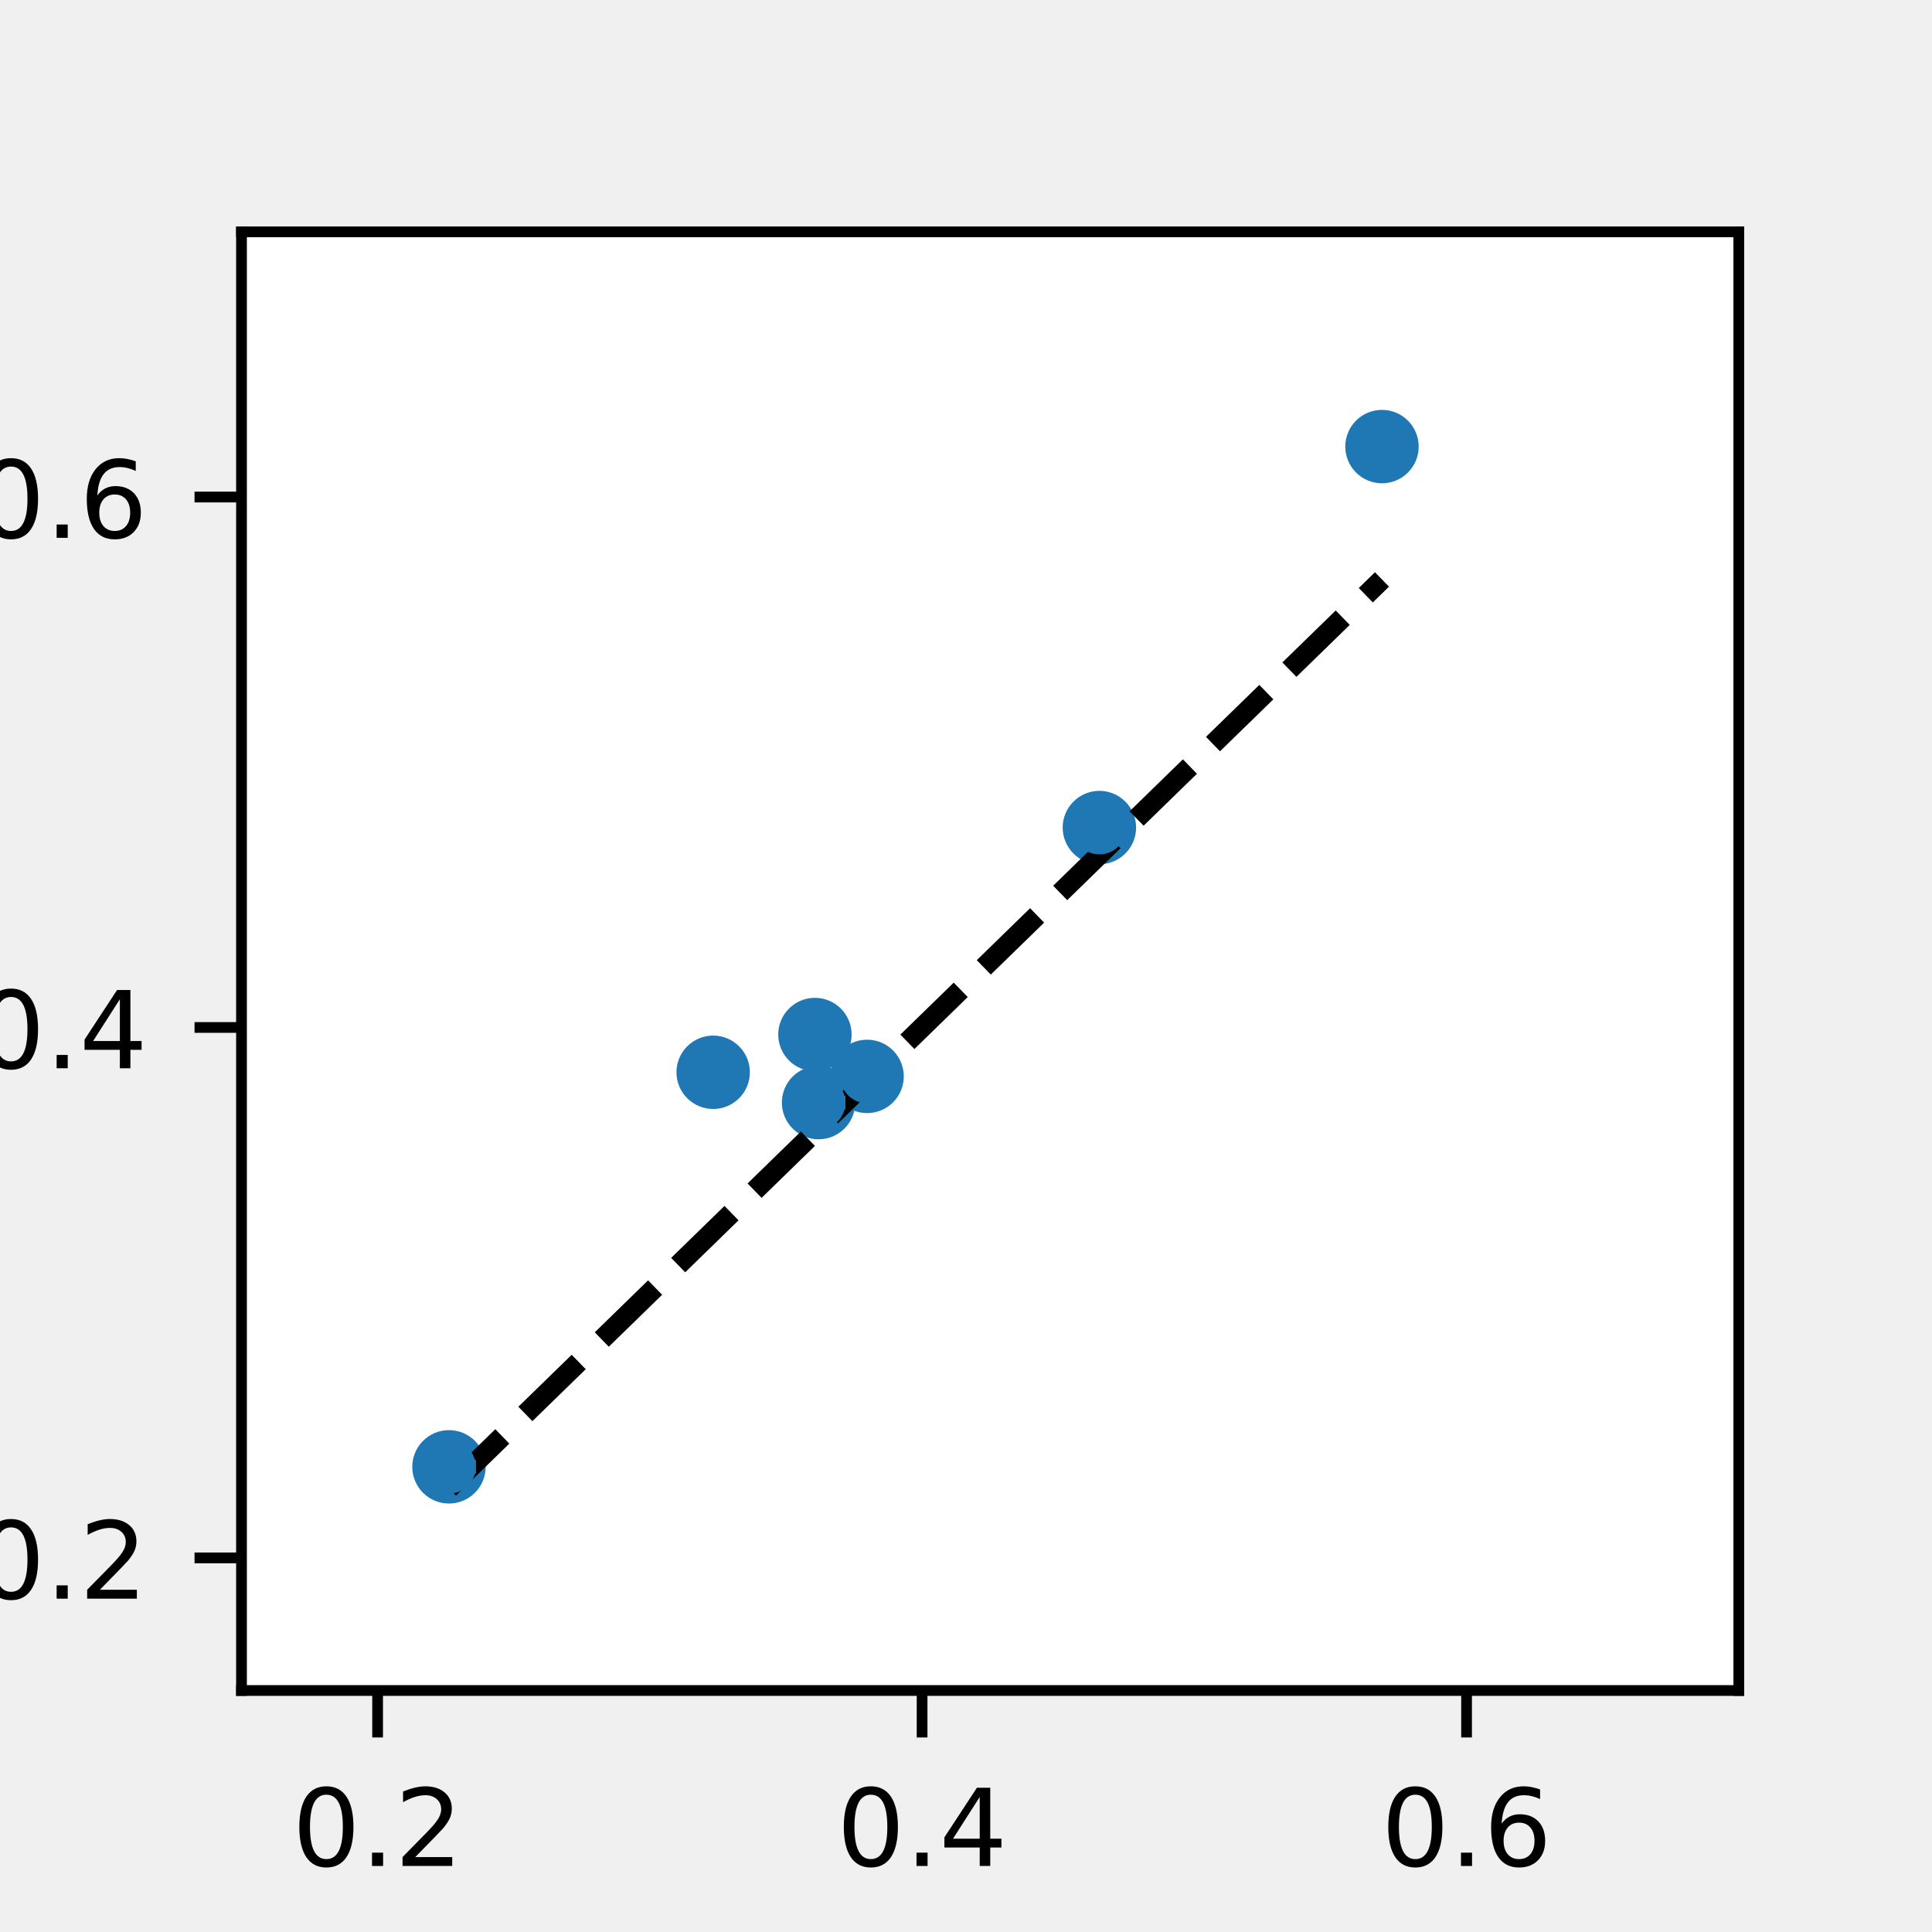
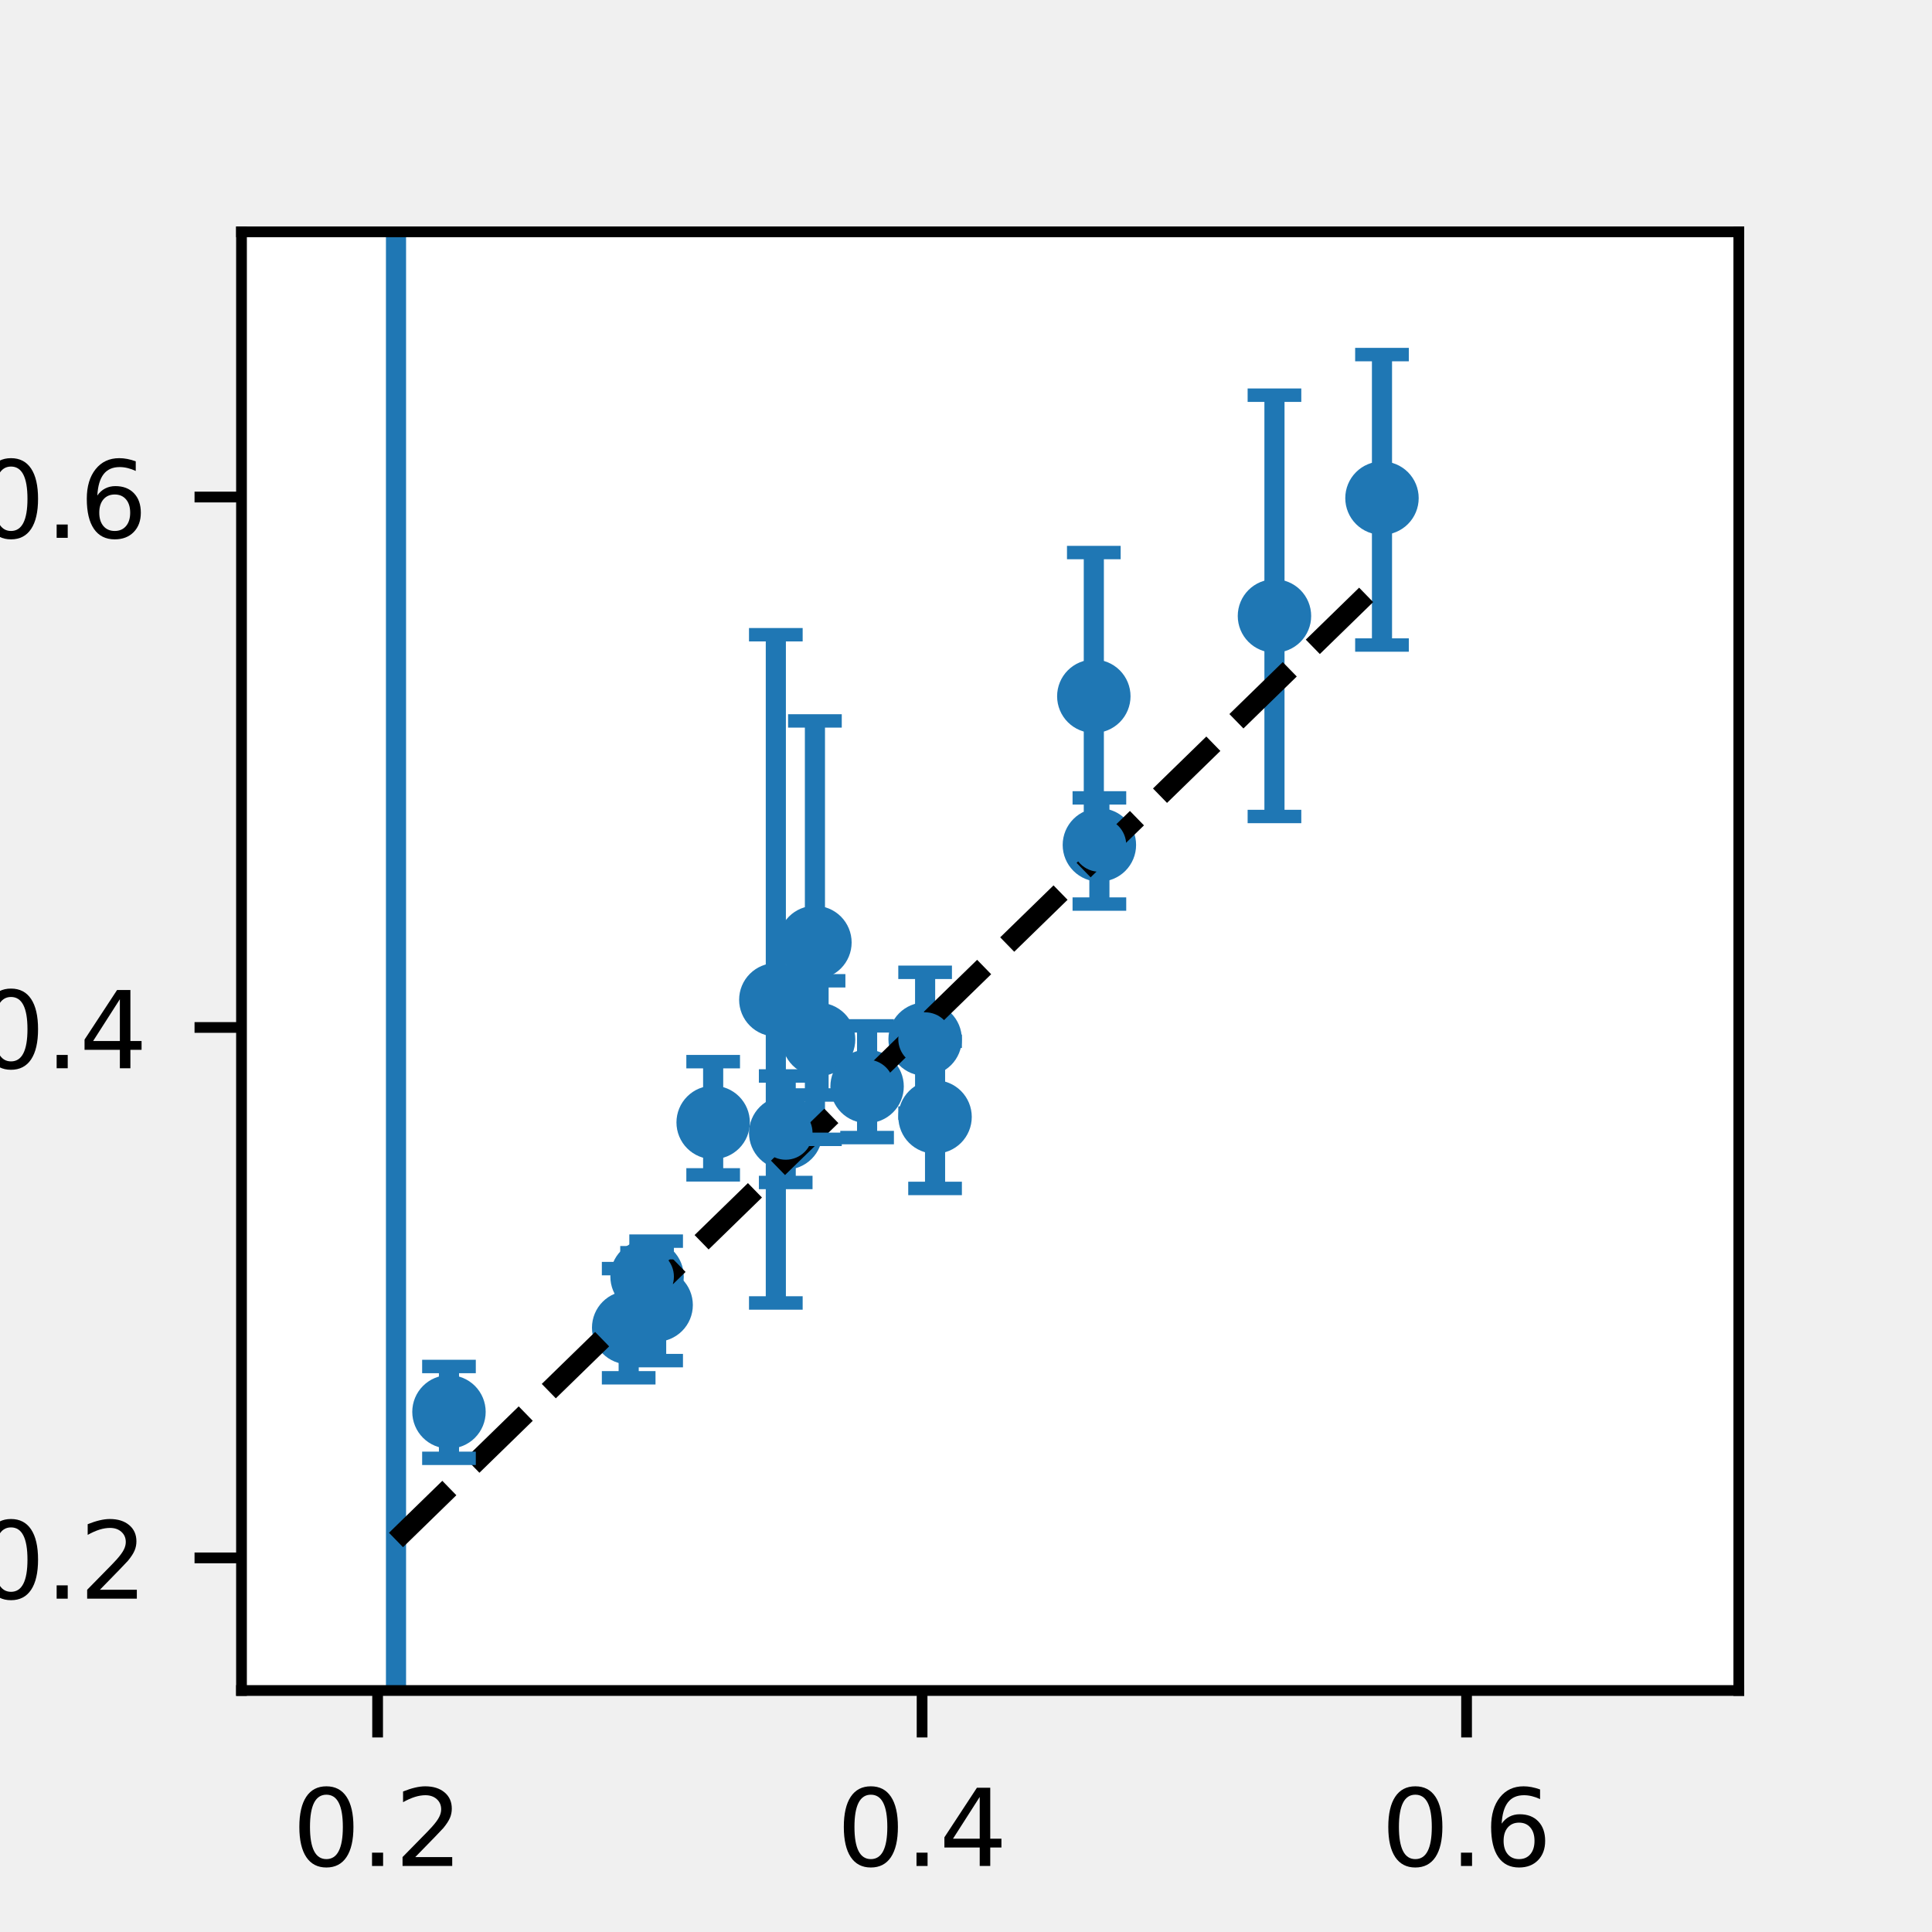
<svg xmlns="http://www.w3.org/2000/svg" xmlns:xlink="http://www.w3.org/1999/xlink" height="144pt" version="1.1" viewBox="0 0 144 144" width="144pt">
  <defs>
    <style type="text/css">*{stroke-linecap:butt;stroke-linejoin:round;}</style>
  </defs>
  <g id="figure_1">
    <g id="patch_1">
      <path d="M 0 144  L 144 144  L 144 0  L 0 0  z " style="fill:none;" />
    </g>
    <g id="axes_1">
      <g id="patch_2">
        <path d="M 18 126  L 129.6 126  L 129.6 17.28  L 18 17.28  z " style="fill:#ffffff;" />
      </g>
      <g id="PathCollection_1">
        <defs>
-           <path d="M 0 2.236  C 0.593 2.236 1.162 2 1.581 1.581  C 2 1.162 2.236 0.593 2.236 0  C 2.236 -0.593 2 -1.162 1.581 -1.581  C 1.162 -2 0.593 -2.236 0 -2.236  C -0.593 -2.236 -1.162 -2 -1.581 -1.581  C -2 -1.162 -2.236 -0.593 -2.236 0  C -2.236 0.593 -2 1.162 -1.581 1.581  C -1.162 2 -0.593 2.236 0 2.236  z " id="m3cc930da9a" style="stroke:#1f77b4;" />
+           <path d="M 0 2.236  C 0.593 2.236 1.162 2 1.581 1.581  C 2 1.162 2.236 0.593 2.236 0  C 2.236 -0.593 2 -1.162 1.581 -1.581  C 1.162 -2 0.593 -2.236 0 -2.236  C -0.593 -2.236 -1.162 -2 -1.581 -1.581  C -2 -1.162 -2.236 -0.593 -2.236 0  C -2.236 0.593 -2 1.162 -1.581 1.581  C -1.162 2 -0.593 2.236 0 2.236  z " id="me55b3868bd" style="stroke:#1f77b4;" />
        </defs>
-         <g clip-path="url(#pa1920300c8)">
-           <use style="fill:#1f77b4;stroke:#1f77b4;" x="61.011" xlink:href="#m3cc930da9a" y="82.18" />
-           <use style="fill:#1f77b4;stroke:#1f77b4;" x="64.628" xlink:href="#m3cc930da9a" y="80.229" />
-           <use style="fill:#1f77b4;stroke:#1f77b4;" x="53.155" xlink:href="#m3cc930da9a" y="79.922" />
-           <use style="fill:#1f77b4;stroke:#1f77b4;" x="33.464" xlink:href="#m3cc930da9a" y="109.329" />
-           <use style="fill:#1f77b4;stroke:#1f77b4;" x="60.74" xlink:href="#m3cc930da9a" y="77.108" />
-           <use style="fill:#1f77b4;stroke:#1f77b4;" x="103.005" xlink:href="#m3cc930da9a" y="33.286" />
-           <use style="fill:#1f77b4;stroke:#1f77b4;" x="81.942" xlink:href="#m3cc930da9a" y="61.681" />
-           <use style="fill:#1f77b4;stroke:#1f77b4;" x="79.4" xlink:href="#m3cc930da9a" y="-1" />
+         <g clip-path="url(#pf1c32c39f8)">
+           <use style="fill:#1f77b4;stroke:#1f77b4;" x="61.011" xlink:href="#me55b3868bd" y="77.473" />
+           <use style="fill:#1f77b4;stroke:#1f77b4;" x="64.628" xlink:href="#me55b3868bd" y="80.976" />
+           <use style="fill:#1f77b4;stroke:#1f77b4;" x="53.155" xlink:href="#me55b3868bd" y="83.66" />
+           <use style="fill:#1f77b4;stroke:#1f77b4;" x="33.464" xlink:href="#me55b3868bd" y="105.232" />
+           <use style="fill:#1f77b4;stroke:#1f77b4;" x="60.74" xlink:href="#me55b3868bd" y="70.248" />
+           <use style="fill:#1f77b4;stroke:#1f77b4;" x="103.005" xlink:href="#me55b3868bd" y="37.127" />
+           <use style="fill:#1f77b4;stroke:#1f77b4;" x="81.942" xlink:href="#me55b3868bd" y="62.977" />
+           <use style="fill:#1f77b4;stroke:#1f77b4;" x="57.826" xlink:href="#me55b3868bd" y="74.517" />
+           <use style="fill:#1f77b4;stroke:#1f77b4;" x="48.229" xlink:href="#me55b3868bd" y="95.151" />
+           <use style="fill:#1f77b4;stroke:#1f77b4;" x="68.953" xlink:href="#me55b3868bd" y="77.451" />
+           <use style="fill:#1f77b4;stroke:#1f77b4;" x="94.991" xlink:href="#me55b3868bd" y="45.911" />
+           <use style="fill:#1f77b4;stroke:#1f77b4;" x="69.694" xlink:href="#me55b3868bd" y="83.249" />
+           <use style="fill:#1f77b4;stroke:#1f77b4;" x="58.562" xlink:href="#me55b3868bd" y="84.44" />
+           <use style="fill:#1f77b4;stroke:#1f77b4;" x="46.858" xlink:href="#me55b3868bd" y="98.957" />
+           <use style="fill:#1f77b4;stroke:#1f77b4;" x="48.905" xlink:href="#me55b3868bd" y="97.27" />
+           <use style="fill:#1f77b4;stroke:#1f77b4;" x="36.604" xlink:href="#me55b3868bd" y="-1" />
+           <use style="fill:#1f77b4;stroke:#1f77b4;" x="56.409" xlink:href="#me55b3868bd" y="-1" />
+           <use style="fill:#1f77b4;stroke:#1f77b4;" x="81.527" xlink:href="#me55b3868bd" y="51.895" />
        </g>
      </g>
      <g id="matplotlib.axis_1">
        <g id="xtick_1">
          <g id="line2d_1">
            <defs>
-               <path d="M 0 0  L 0 3.5  " id="m8551522b02" style="stroke:#000000;stroke-width:0.8;" />
-             </defs>
-             <g>
-               <use style="stroke:#000000;stroke-width:0.8;" x="28.145" xlink:href="#m8551522b02" y="126" />
+               <path d="M 0 0  L 0 3.5  " id="ma7c8058ef3" style="stroke:#000000;stroke-width:0.8;" />
+             </defs>
+             <g>
+               <use style="stroke:#000000;stroke-width:0.8;" x="28.145" xlink:href="#ma7c8058ef3" y="126" />
            </g>
          </g>
          <g id="text_1">
            <g transform="translate(21.78421 139.0788)scale(0.08 -0.08)">
              <defs>
                <path d="M 2034 4250  Q 1547 4250 1301 3770  Q 1056 3291 1056 2328  Q 1056 1369 1301 889  Q 1547 409 2034 409  Q 2525 409 2770 889  Q 3016 1369 3016 2328  Q 3016 3291 2770 3770  Q 2525 4250 2034 4250  z M 2034 4750  Q 2819 4750 3233 4129  Q 3647 3509 3647 2328  Q 3647 1150 3233 529  Q 2819 -91 2034 -91  Q 1250 -91 836 529  Q 422 1150 422 2328  Q 422 3509 836 4129  Q 1250 4750 2034 4750  z " id="DejaVuSans-30" transform="scale(0.015625)" />
                <path d="M 684 794  L 1344 794  L 1344 0  L 684 0  L 684 794  z " id="DejaVuSans-2e" transform="scale(0.015625)" />
                <path d="M 1228 531  L 3431 531  L 3431 0  L 469 0  L 469 531  Q 828 903 1448 1529  Q 2069 2156 2228 2338  Q 2531 2678 2651 2914  Q 2772 3150 2772 3378  Q 2772 3750 2511 3984  Q 2250 4219 1831 4219  Q 1534 4219 1204 4116  Q 875 4013 500 3803  L 500 4441  Q 881 4594 1212 4672  Q 1544 4750 1819 4750  Q 2544 4750 2975 4387  Q 3406 4025 3406 3419  Q 3406 3131 3298 2873  Q 3191 2616 2906 2266  Q 2828 2175 2409 1742  Q 1991 1309 1228 531  z " id="DejaVuSans-32" transform="scale(0.015625)" />
              </defs>
              <use xlink:href="#DejaVuSans-30" />
              <use x="63.623" xlink:href="#DejaVuSans-2e" />
              <use x="95.41" xlink:href="#DejaVuSans-32" />
            </g>
          </g>
        </g>
        <g id="xtick_2">
          <g id="line2d_2">
            <g>
-               <use style="stroke:#000000;stroke-width:0.8;" x="68.727" xlink:href="#m8551522b02" y="126" />
+               <use style="stroke:#000000;stroke-width:0.8;" x="68.727" xlink:href="#ma7c8058ef3" y="126" />
            </g>
          </g>
          <g id="text_2">
            <g transform="translate(62.36602 139.0788)scale(0.08 -0.08)">
              <defs>
                <path d="M 2419 4116  L 825 1625  L 2419 1625  L 2419 4116  z M 2253 4666  L 3047 4666  L 3047 1625  L 3713 1625  L 3713 1100  L 3047 1100  L 3047 0  L 2419 0  L 2419 1100  L 313 1100  L 313 1709  L 2253 4666  z " id="DejaVuSans-34" transform="scale(0.015625)" />
              </defs>
              <use xlink:href="#DejaVuSans-30" />
              <use x="63.623" xlink:href="#DejaVuSans-2e" />
              <use x="95.41" xlink:href="#DejaVuSans-34" />
            </g>
          </g>
        </g>
        <g id="xtick_3">
          <g id="line2d_3">
            <g>
-               <use style="stroke:#000000;stroke-width:0.8;" x="109.309" xlink:href="#m8551522b02" y="126" />
+               <use style="stroke:#000000;stroke-width:0.8;" x="109.309" xlink:href="#ma7c8058ef3" y="126" />
            </g>
          </g>
          <g id="text_3">
            <g transform="translate(102.9478 139.0788)scale(0.08 -0.08)">
              <defs>
                <path d="M 2113 2584  Q 1688 2584 1439 2293  Q 1191 2003 1191 1497  Q 1191 994 1439 701  Q 1688 409 2113 409  Q 2538 409 2786 701  Q 3034 994 3034 1497  Q 3034 2003 2786 2293  Q 2538 2584 2113 2584  z M 3366 4563  L 3366 3988  Q 3128 4100 2886 4159  Q 2644 4219 2406 4219  Q 1781 4219 1451 3797  Q 1122 3375 1075 2522  Q 1259 2794 1537 2939  Q 1816 3084 2150 3084  Q 2853 3084 3261 2657  Q 3669 2231 3669 1497  Q 3669 778 3244 343  Q 2819 -91 2113 -91  Q 1303 -91 875 529  Q 447 1150 447 2328  Q 447 3434 972 4092  Q 1497 4750 2381 4750  Q 2619 4750 2861 4703  Q 3103 4656 3366 4563  z " id="DejaVuSans-36" transform="scale(0.015625)" />
              </defs>
              <use xlink:href="#DejaVuSans-30" />
              <use x="63.623" xlink:href="#DejaVuSans-2e" />
              <use x="95.41" xlink:href="#DejaVuSans-36" />
            </g>
          </g>
        </g>
        <g id="text_4">
          <g transform="translate(55.04 150.8212)scale(0.08 -0.08)">
            <defs>
              <path d="M 2219 3044  Q 1744 3044 1422 2700  Q 1081 2341 969 1747  Q 844 1119 1044 756  Q 1241 397 1706 397  Q 2166 397 2503 759  Q 2844 1122 2966 1747  Q 3075 2319 2881 2700  Q 2700 3044 2219 3044  z M 2309 3503  L 4219 3500  L 4106 2925  L 3463 2925  Q 3706 2438 3575 1747  Q 3406 888 2884 400  Q 2359 -91 1609 -91  Q 856 -91 525 400  Q 194 888 363 1747  Q 528 2609 1050 3097  Q 1484 3503 2309 3503  z " id="DejaVuSans-Oblique-3c3" transform="scale(0.015625)" />
              <path d="M 3841 3500  L 2234 1784  L 3219 0  L 2559 0  L 1819 1388  L 531 0  L -166 0  L 1556 1844  L 641 3500  L 1300 3500  L 1972 2234  L 3144 3500  L 3841 3500  z " id="DejaVuSans-Oblique-78" transform="scale(0.015625)" />
              <path d="M 1588 -325  Q 1188 -997 936 -1164  Q 684 -1331 294 -1331  L -159 -1331  L -63 -850  L 269 -850  Q 509 -850 678 -719  Q 847 -588 1056 -206  L 1234 128  L 459 3500  L 1069 3500  L 1650 819  L 3256 3500  L 3859 3500  L 1588 -325  z " id="DejaVuSans-Oblique-79" transform="scale(0.015625)" />
              <path id="DejaVuSans-20" transform="scale(0.015625)" />
              <path d="M 1984 4856  Q 1566 4138 1362 3434  Q 1159 2731 1159 2009  Q 1159 1288 1364 580  Q 1569 -128 1984 -844  L 1484 -844  Q 1016 -109 783 600  Q 550 1309 550 2009  Q 550 2706 781 3412  Q 1013 4119 1484 4856  L 1984 4856  z " id="DejaVuSans-28" transform="scale(0.015625)" />
              <path d="M 1172 4494  L 1172 3500  L 2356 3500  L 2356 3053  L 1172 3053  L 1172 1153  Q 1172 725 1289 603  Q 1406 481 1766 481  L 2356 481  L 2356 0  L 1766 0  Q 1100 0 847 248  Q 594 497 594 1153  L 594 3053  L 172 3053  L 172 3500  L 594 3500  L 594 4494  L 1172 4494  z " id="DejaVuSans-74" transform="scale(0.015625)" />
              <path d="M 2631 2963  Q 2534 3019 2420 3045  Q 2306 3072 2169 3072  Q 1681 3072 1420 2755  Q 1159 2438 1159 1844  L 1159 0  L 581 0  L 581 3500  L 1159 3500  L 1159 2956  Q 1341 3275 1631 3429  Q 1922 3584 2338 3584  Q 2397 3584 2469 3576  Q 2541 3569 2628 3553  L 2631 2963  z " id="DejaVuSans-72" transform="scale(0.015625)" />
              <path d="M 544 1381  L 544 3500  L 1119 3500  L 1119 1403  Q 1119 906 1312 657  Q 1506 409 1894 409  Q 2359 409 2629 706  Q 2900 1003 2900 1516  L 2900 3500  L 3475 3500  L 3475 0  L 2900 0  L 2900 538  Q 2691 219 2414 64  Q 2138 -91 1772 -91  Q 1169 -91 856 284  Q 544 659 544 1381  z M 1991 3584  L 1991 3584  z " id="DejaVuSans-75" transform="scale(0.015625)" />
              <path d="M 3597 1894  L 3597 1613  L 953 1613  Q 991 1019 1311 708  Q 1631 397 2203 397  Q 2534 397 2845 478  Q 3156 559 3463 722  L 3463 178  Q 3153 47 2828 -22  Q 2503 -91 2169 -91  Q 1331 -91 842 396  Q 353 884 353 1716  Q 353 2575 817 3079  Q 1281 3584 2069 3584  Q 2775 3584 3186 3129  Q 3597 2675 3597 1894  z M 3022 2063  Q 3016 2534 2758 2815  Q 2500 3097 2075 3097  Q 1594 3097 1305 2825  Q 1016 2553 972 2059  L 3022 2063  z " id="DejaVuSans-65" transform="scale(0.015625)" />
              <path d="M 513 4856  L 1013 4856  Q 1481 4119 1714 3412  Q 1947 2706 1947 2009  Q 1947 1309 1714 600  Q 1481 -109 1013 -844  L 513 -844  Q 928 -128 1133 580  Q 1338 1288 1338 2009  Q 1338 2731 1133 3434  Q 928 4138 513 4856  z " id="DejaVuSans-29" transform="scale(0.015625)" />
            </defs>
            <use transform="translate(0 0.4375)" xlink:href="#DejaVuSans-Oblique-3c3" />
            <use transform="translate(67.85161 38.71875)scale(0.7)" xlink:href="#DejaVuSans-Oblique-78" />
            <use transform="translate(109.2774 38.71875)scale(0.7)" xlink:href="#DejaVuSans-Oblique-79" />
            <use transform="translate(153.4376 0.4375)" xlink:href="#DejaVuSans-20" />
            <use transform="translate(185.2247 0.4375)" xlink:href="#DejaVuSans-28" />
            <use transform="translate(224.2383 0.4375)" xlink:href="#DejaVuSans-74" />
            <use transform="translate(263.4473 0.4375)" xlink:href="#DejaVuSans-72" />
            <use transform="translate(304.5606 0.4375)" xlink:href="#DejaVuSans-75" />
            <use transform="translate(367.9395 0.4375)" xlink:href="#DejaVuSans-65" />
            <use transform="translate(429.4629 0.4375)" xlink:href="#DejaVuSans-29" />
          </g>
        </g>
      </g>
      <g id="matplotlib.axis_2">
        <g id="ytick_1">
          <g id="line2d_4">
            <defs>
-               <path d="M 0 0  L -3.5 0  " id="mc4a87cc2ae" style="stroke:#000000;stroke-width:0.8;" />
-             </defs>
-             <g>
-               <use style="stroke:#000000;stroke-width:0.8;" x="18" xlink:href="#mc4a87cc2ae" y="116.116" />
+               <path d="M 0 0  L -3.5 0  " id="me564b86c12" style="stroke:#000000;stroke-width:0.8;" />
+             </defs>
+             <g>
+               <use style="stroke:#000000;stroke-width:0.8;" x="18" xlink:href="#me564b86c12" y="116.116" />
            </g>
          </g>
          <g id="text_5">
            <g transform="translate(-1.7225 119.1557)scale(0.08 -0.08)">
              <use xlink:href="#DejaVuSans-30" />
              <use x="63.623" xlink:href="#DejaVuSans-2e" />
              <use x="95.41" xlink:href="#DejaVuSans-32" />
            </g>
          </g>
        </g>
        <g id="ytick_2">
          <g id="line2d_5">
            <g>
-               <use style="stroke:#000000;stroke-width:0.8;" x="18" xlink:href="#mc4a87cc2ae" y="76.582" />
+               <use style="stroke:#000000;stroke-width:0.8;" x="18" xlink:href="#me564b86c12" y="76.582" />
            </g>
          </g>
          <g id="text_6">
            <g transform="translate(-1.7225 79.62119)scale(0.08 -0.08)">
              <use xlink:href="#DejaVuSans-30" />
              <use x="63.623" xlink:href="#DejaVuSans-2e" />
              <use x="95.41" xlink:href="#DejaVuSans-34" />
            </g>
          </g>
        </g>
        <g id="ytick_3">
          <g id="line2d_6">
            <g>
-               <use style="stroke:#000000;stroke-width:0.8;" x="18" xlink:href="#mc4a87cc2ae" y="37.047" />
+               <use style="stroke:#000000;stroke-width:0.8;" x="18" xlink:href="#me564b86c12" y="37.047" />
            </g>
          </g>
          <g id="text_7">
            <g transform="translate(-1.7225 40.08665)scale(0.08 -0.08)">
              <use xlink:href="#DejaVuSans-30" />
              <use x="63.623" xlink:href="#DejaVuSans-2e" />
              <use x="95.41" xlink:href="#DejaVuSans-36" />
            </g>
          </g>
        </g>
        <g id="text_8">
          <g transform="translate(-7.38625 86.28)rotate(-90)scale(0.08 -0.08)">
            <defs>
              <path d="M 2375 4863  L 2375 4384  L 1825 4384  Q 1516 4384 1395 4259  Q 1275 4134 1275 3809  L 1275 3500  L 2222 3500  L 2222 3053  L 1275 3053  L 1275 0  L 697 0  L 697 3053  L 147 3053  L 147 3500  L 697 3500  L 697 3744  Q 697 4328 969 4595  Q 1241 4863 1831 4863  L 2375 4863  z " id="DejaVuSans-66" transform="scale(0.015625)" />
              <path d="M 603 3500  L 1178 3500  L 1178 0  L 603 0  L 603 3500  z M 603 4863  L 1178 4863  L 1178 4134  L 603 4134  L 603 4863  z " id="DejaVuSans-69" transform="scale(0.015625)" />
            </defs>
            <use transform="translate(0 0.4375)" xlink:href="#DejaVuSans-Oblique-3c3" />
            <use transform="translate(67.85161 38.71875)scale(0.7)" xlink:href="#DejaVuSans-Oblique-78" />
            <use transform="translate(109.2774 38.71875)scale(0.7)" xlink:href="#DejaVuSans-Oblique-79" />
            <use transform="translate(153.4376 0.4375)" xlink:href="#DejaVuSans-20" />
            <use transform="translate(185.2247 0.4375)" xlink:href="#DejaVuSans-28" />
            <use transform="translate(224.2383 0.4375)" xlink:href="#DejaVuSans-66" />
            <use transform="translate(259.4434 0.4375)" xlink:href="#DejaVuSans-69" />
            <use transform="translate(287.2266 0.4375)" xlink:href="#DejaVuSans-74" />
            <use transform="translate(326.4356 0.4375)" xlink:href="#DejaVuSans-29" />
          </g>
        </g>
      </g>
      <g id="LineCollection_1">
-         <path clip-path="url(#pa1920300c8)" d="M 61.011 82.18  L 61.011 82.18  " style="fill:none;stroke:#1f77b4;stroke-width:1.5;" />
-         <path clip-path="url(#pa1920300c8)" d="M 64.628 80.229  L 64.628 80.229  " style="fill:none;stroke:#1f77b4;stroke-width:1.5;" />
-         <path clip-path="url(#pa1920300c8)" d="M 53.155 79.922  L 53.155 79.922  " style="fill:none;stroke:#1f77b4;stroke-width:1.5;" />
-         <path clip-path="url(#pa1920300c8)" d="M 33.464 109.329  L 33.464 109.329  " style="fill:none;stroke:#1f77b4;stroke-width:1.5;" />
-         <path clip-path="url(#pa1920300c8)" d="M 60.74 77.108  L 60.74 77.108  " style="fill:none;stroke:#1f77b4;stroke-width:1.5;" />
-         <path clip-path="url(#pa1920300c8)" d="M 103.005 33.286  L 103.005 33.286  " style="fill:none;stroke:#1f77b4;stroke-width:1.5;" />
-         <path clip-path="url(#pa1920300c8)" d="M 81.942 61.681  L 81.942 61.681  " style="fill:none;stroke:#1f77b4;stroke-width:1.5;" />
-         <path clip-path="url(#pa1920300c8)" style="fill:none;stroke:#1f77b4;stroke-width:1.5;" />
+         <path clip-path="url(#pf1c32c39f8)" d="M 61.011 81.613  L 61.011 73.101  " style="fill:none;stroke:#1f77b4;stroke-width:1.5;" />
+         <path clip-path="url(#pf1c32c39f8)" d="M 64.628 84.789  L 64.628 76.463  " style="fill:none;stroke:#1f77b4;stroke-width:1.5;" />
+         <path clip-path="url(#pf1c32c39f8)" d="M 53.155 87.567  L 53.155 79.129  " style="fill:none;stroke:#1f77b4;stroke-width:1.5;" />
+         <path clip-path="url(#pf1c32c39f8)" d="M 33.464 108.695  L 33.464 101.85  " style="fill:none;stroke:#1f77b4;stroke-width:1.5;" />
+         <path clip-path="url(#pf1c32c39f8)" d="M 60.74 84.919  L 60.74 53.732  " style="fill:none;stroke:#1f77b4;stroke-width:1.5;" />
+         <path clip-path="url(#pf1c32c39f8)" d="M 103.005 48.077  L 103.005 26.428  " style="fill:none;stroke:#1f77b4;stroke-width:1.5;" />
+         <path clip-path="url(#pf1c32c39f8)" d="M 81.942 67.384  L 81.942 59.47  " style="fill:none;stroke:#1f77b4;stroke-width:1.5;" />
+         <path clip-path="url(#pf1c32c39f8)" d="M 57.826 97.115  L 57.826 47.308  " style="fill:none;stroke:#1f77b4;stroke-width:1.5;" />
+         <path clip-path="url(#pf1c32c39f8)" d="M 48.229 96.973  L 48.229 93.37  " style="fill:none;stroke:#1f77b4;stroke-width:1.5;" />
+         <path clip-path="url(#pf1c32c39f8)" d="M 68.953 82.965  L 68.953 72.471  " style="fill:none;stroke:#1f77b4;stroke-width:1.5;" />
+         <path clip-path="url(#pf1c32c39f8)" d="M 94.991 60.857  L 94.991 29.455  " style="fill:none;stroke:#1f77b4;stroke-width:1.5;" />
+         <path clip-path="url(#pf1c32c39f8)" d="M 69.694 88.579  L 69.694 77.612  " style="fill:none;stroke:#1f77b4;stroke-width:1.5;" />
+         <path clip-path="url(#pf1c32c39f8)" d="M 58.562 88.135  L 58.562 80.196  " style="fill:none;stroke:#1f77b4;stroke-width:1.5;" />
+         <path clip-path="url(#pf1c32c39f8)" d="M 46.858 102.692  L 46.858 94.555  " style="fill:none;stroke:#1f77b4;stroke-width:1.5;" />
+         <path clip-path="url(#pf1c32c39f8)" d="M 48.905 101.412  L 48.905 92.507  " style="fill:none;stroke:#1f77b4;stroke-width:1.5;" />
+         <path clip-path="url(#pf1c32c39f8)" d="M 29.516 141.32  L 29.516 -1  " style="fill:none;stroke:#1f77b4;stroke-width:1.5;" />
+         <path clip-path="url(#pf1c32c39f8)" d="M 81.527 62.788  L 81.527 41.184  " style="fill:none;stroke:#1f77b4;stroke-width:1.5;" />
      </g>
      <g id="line2d_7">
-         <path clip-path="url(#pa1920300c8)" d="M 33.464 110.935  L 53.155 91.752  L 57.826 87.202  L 60.74 84.363  L 61.011 84.099  L 64.628 80.576  L 81.942 63.708  L 103.005 43.189  " style="fill:none;stroke:#000000;stroke-dasharray:5.55,2.4;stroke-dashoffset:0;stroke-width:1.5;" />
+         <path clip-path="url(#pf1c32c39f8)" d="M 29.516 114.782  L 33.464 110.935  L 46.858 97.886  L 48.229 96.551  L 48.905 95.892  L 53.155 91.752  L 57.826 87.202  L 58.562 86.485  L 60.74 84.363  L 61.011 84.099  L 64.628 80.576  L 68.953 76.362  L 69.694 75.64  L 81.527 64.112  L 81.942 63.708  L 94.991 50.996  L 103.005 43.189  " style="fill:none;stroke:#000000;stroke-dasharray:5.55,2.4;stroke-dashoffset:0;stroke-width:1.5;" />
      </g>
      <g id="line2d_8">
        <defs>
-           <path d="M 2 0  L -2 -0  " id="m73973ab938" style="stroke:#1f77b4;" />
+           <path d="M 2 0  L -2 -0  " id="md1f15f28a2" style="stroke:#1f77b4;" />
        </defs>
-         <g clip-path="url(#pa1920300c8)">
-           <use style="fill:#1f77b4;stroke:#1f77b4;" x="61.011" xlink:href="#m73973ab938" y="82.18" />
-           <use style="fill:#1f77b4;stroke:#1f77b4;" x="64.628" xlink:href="#m73973ab938" y="80.229" />
-           <use style="fill:#1f77b4;stroke:#1f77b4;" x="53.155" xlink:href="#m73973ab938" y="79.922" />
-           <use style="fill:#1f77b4;stroke:#1f77b4;" x="33.464" xlink:href="#m73973ab938" y="109.329" />
-           <use style="fill:#1f77b4;stroke:#1f77b4;" x="60.74" xlink:href="#m73973ab938" y="77.108" />
-           <use style="fill:#1f77b4;stroke:#1f77b4;" x="103.005" xlink:href="#m73973ab938" y="33.286" />
-           <use style="fill:#1f77b4;stroke:#1f77b4;" x="81.942" xlink:href="#m73973ab938" y="61.681" />
-           <use style="fill:#1f77b4;stroke:#1f77b4;" x="79.4" xlink:href="#m73973ab938" y="-1" />
+         <g clip-path="url(#pf1c32c39f8)">
+           <use style="fill:#1f77b4;stroke:#1f77b4;" x="61.011" xlink:href="#md1f15f28a2" y="81.613" />
+           <use style="fill:#1f77b4;stroke:#1f77b4;" x="64.628" xlink:href="#md1f15f28a2" y="84.789" />
+           <use style="fill:#1f77b4;stroke:#1f77b4;" x="53.155" xlink:href="#md1f15f28a2" y="87.567" />
+           <use style="fill:#1f77b4;stroke:#1f77b4;" x="33.464" xlink:href="#md1f15f28a2" y="108.695" />
+           <use style="fill:#1f77b4;stroke:#1f77b4;" x="60.74" xlink:href="#md1f15f28a2" y="84.919" />
+           <use style="fill:#1f77b4;stroke:#1f77b4;" x="103.005" xlink:href="#md1f15f28a2" y="48.077" />
+           <use style="fill:#1f77b4;stroke:#1f77b4;" x="81.942" xlink:href="#md1f15f28a2" y="67.384" />
+           <use style="fill:#1f77b4;stroke:#1f77b4;" x="57.826" xlink:href="#md1f15f28a2" y="97.115" />
+           <use style="fill:#1f77b4;stroke:#1f77b4;" x="48.229" xlink:href="#md1f15f28a2" y="96.973" />
+           <use style="fill:#1f77b4;stroke:#1f77b4;" x="68.953" xlink:href="#md1f15f28a2" y="82.965" />
+           <use style="fill:#1f77b4;stroke:#1f77b4;" x="94.991" xlink:href="#md1f15f28a2" y="60.857" />
+           <use style="fill:#1f77b4;stroke:#1f77b4;" x="69.694" xlink:href="#md1f15f28a2" y="88.579" />
+           <use style="fill:#1f77b4;stroke:#1f77b4;" x="58.562" xlink:href="#md1f15f28a2" y="88.135" />
+           <use style="fill:#1f77b4;stroke:#1f77b4;" x="46.858" xlink:href="#md1f15f28a2" y="102.692" />
+           <use style="fill:#1f77b4;stroke:#1f77b4;" x="48.905" xlink:href="#md1f15f28a2" y="101.412" />
+           <use style="fill:#1f77b4;stroke:#1f77b4;" x="29.516" xlink:href="#md1f15f28a2" y="141.32" />
+           <use style="fill:#1f77b4;stroke:#1f77b4;" x="81.527" xlink:href="#md1f15f28a2" y="62.788" />
        </g>
      </g>
      <g id="line2d_9">
-         <g clip-path="url(#pa1920300c8)">
-           <use style="fill:#1f77b4;stroke:#1f77b4;" x="61.011" xlink:href="#m73973ab938" y="82.18" />
-           <use style="fill:#1f77b4;stroke:#1f77b4;" x="64.628" xlink:href="#m73973ab938" y="80.229" />
-           <use style="fill:#1f77b4;stroke:#1f77b4;" x="53.155" xlink:href="#m73973ab938" y="79.922" />
-           <use style="fill:#1f77b4;stroke:#1f77b4;" x="33.464" xlink:href="#m73973ab938" y="109.329" />
-           <use style="fill:#1f77b4;stroke:#1f77b4;" x="60.74" xlink:href="#m73973ab938" y="77.108" />
-           <use style="fill:#1f77b4;stroke:#1f77b4;" x="103.005" xlink:href="#m73973ab938" y="33.286" />
-           <use style="fill:#1f77b4;stroke:#1f77b4;" x="81.942" xlink:href="#m73973ab938" y="61.681" />
-           <use style="fill:#1f77b4;stroke:#1f77b4;" x="79.4" xlink:href="#m73973ab938" y="-1" />
+         <g clip-path="url(#pf1c32c39f8)">
+           <use style="fill:#1f77b4;stroke:#1f77b4;" x="61.011" xlink:href="#md1f15f28a2" y="73.101" />
+           <use style="fill:#1f77b4;stroke:#1f77b4;" x="64.628" xlink:href="#md1f15f28a2" y="76.463" />
+           <use style="fill:#1f77b4;stroke:#1f77b4;" x="53.155" xlink:href="#md1f15f28a2" y="79.129" />
+           <use style="fill:#1f77b4;stroke:#1f77b4;" x="33.464" xlink:href="#md1f15f28a2" y="101.85" />
+           <use style="fill:#1f77b4;stroke:#1f77b4;" x="60.74" xlink:href="#md1f15f28a2" y="53.732" />
+           <use style="fill:#1f77b4;stroke:#1f77b4;" x="103.005" xlink:href="#md1f15f28a2" y="26.428" />
+           <use style="fill:#1f77b4;stroke:#1f77b4;" x="81.942" xlink:href="#md1f15f28a2" y="59.47" />
+           <use style="fill:#1f77b4;stroke:#1f77b4;" x="57.826" xlink:href="#md1f15f28a2" y="47.308" />
+           <use style="fill:#1f77b4;stroke:#1f77b4;" x="48.229" xlink:href="#md1f15f28a2" y="93.37" />
+           <use style="fill:#1f77b4;stroke:#1f77b4;" x="68.953" xlink:href="#md1f15f28a2" y="72.471" />
+           <use style="fill:#1f77b4;stroke:#1f77b4;" x="94.991" xlink:href="#md1f15f28a2" y="29.455" />
+           <use style="fill:#1f77b4;stroke:#1f77b4;" x="69.694" xlink:href="#md1f15f28a2" y="77.612" />
+           <use style="fill:#1f77b4;stroke:#1f77b4;" x="58.562" xlink:href="#md1f15f28a2" y="80.196" />
+           <use style="fill:#1f77b4;stroke:#1f77b4;" x="46.858" xlink:href="#md1f15f28a2" y="94.555" />
+           <use style="fill:#1f77b4;stroke:#1f77b4;" x="48.905" xlink:href="#md1f15f28a2" y="92.507" />
+           <use style="fill:#1f77b4;stroke:#1f77b4;" x="45.241" xlink:href="#md1f15f28a2" y="-1" />
+           <use style="fill:#1f77b4;stroke:#1f77b4;" x="76.58" xlink:href="#md1f15f28a2" y="-1" />
+           <use style="fill:#1f77b4;stroke:#1f77b4;" x="81.527" xlink:href="#md1f15f28a2" y="41.184" />
        </g>
      </g>
      <g id="line2d_10">
        <defs>
-           <path d="M 0 1.5  C 0.398 1.5 0.779 1.342 1.061 1.061  C 1.342 0.779 1.5 0.398 1.5 0  C 1.5 -0.398 1.342 -0.779 1.061 -1.061  C 0.779 -1.342 0.398 -1.5 0 -1.5  C -0.398 -1.5 -0.779 -1.342 -1.061 -1.061  C -1.342 -0.779 -1.5 -0.398 -1.5 0  C -1.5 0.398 -1.342 0.779 -1.061 1.061  C -0.779 1.342 -0.398 1.5 0 1.5  z " id="m5a2768956f" style="stroke:#1f77b4;" />
+           <path d="M 0 1.5  C 0.398 1.5 0.779 1.342 1.061 1.061  C 1.342 0.779 1.5 0.398 1.5 0  C 1.5 -0.398 1.342 -0.779 1.061 -1.061  C 0.779 -1.342 0.398 -1.5 0 -1.5  C -0.398 -1.5 -0.779 -1.342 -1.061 -1.061  C -1.342 -0.779 -1.5 -0.398 -1.5 0  C -1.5 0.398 -1.342 0.779 -1.061 1.061  C -0.779 1.342 -0.398 1.5 0 1.5  z " id="me72e320308" style="stroke:#1f77b4;" />
        </defs>
-         <g clip-path="url(#pa1920300c8)">
-           <use style="fill:#1f77b4;stroke:#1f77b4;" x="61.011" xlink:href="#m5a2768956f" y="82.18" />
-           <use style="fill:#1f77b4;stroke:#1f77b4;" x="64.628" xlink:href="#m5a2768956f" y="80.229" />
-           <use style="fill:#1f77b4;stroke:#1f77b4;" x="53.155" xlink:href="#m5a2768956f" y="79.922" />
-           <use style="fill:#1f77b4;stroke:#1f77b4;" x="33.464" xlink:href="#m5a2768956f" y="109.329" />
-           <use style="fill:#1f77b4;stroke:#1f77b4;" x="60.74" xlink:href="#m5a2768956f" y="77.108" />
-           <use style="fill:#1f77b4;stroke:#1f77b4;" x="103.005" xlink:href="#m5a2768956f" y="33.286" />
-           <use style="fill:#1f77b4;stroke:#1f77b4;" x="81.942" xlink:href="#m5a2768956f" y="61.681" />
-           <use style="fill:#1f77b4;stroke:#1f77b4;" x="79.4" xlink:href="#m5a2768956f" y="-1" />
+         <g clip-path="url(#pf1c32c39f8)">
+           <use style="fill:#1f77b4;stroke:#1f77b4;" x="61.011" xlink:href="#me72e320308" y="77.473" />
+           <use style="fill:#1f77b4;stroke:#1f77b4;" x="64.628" xlink:href="#me72e320308" y="80.976" />
+           <use style="fill:#1f77b4;stroke:#1f77b4;" x="53.155" xlink:href="#me72e320308" y="83.66" />
+           <use style="fill:#1f77b4;stroke:#1f77b4;" x="33.464" xlink:href="#me72e320308" y="105.232" />
+           <use style="fill:#1f77b4;stroke:#1f77b4;" x="60.74" xlink:href="#me72e320308" y="70.248" />
+           <use style="fill:#1f77b4;stroke:#1f77b4;" x="103.005" xlink:href="#me72e320308" y="37.127" />
+           <use style="fill:#1f77b4;stroke:#1f77b4;" x="81.942" xlink:href="#me72e320308" y="62.977" />
+           <use style="fill:#1f77b4;stroke:#1f77b4;" x="57.826" xlink:href="#me72e320308" y="74.517" />
+           <use style="fill:#1f77b4;stroke:#1f77b4;" x="48.229" xlink:href="#me72e320308" y="95.151" />
+           <use style="fill:#1f77b4;stroke:#1f77b4;" x="68.953" xlink:href="#me72e320308" y="77.451" />
+           <use style="fill:#1f77b4;stroke:#1f77b4;" x="94.991" xlink:href="#me72e320308" y="45.911" />
+           <use style="fill:#1f77b4;stroke:#1f77b4;" x="69.694" xlink:href="#me72e320308" y="83.249" />
+           <use style="fill:#1f77b4;stroke:#1f77b4;" x="58.562" xlink:href="#me72e320308" y="84.44" />
+           <use style="fill:#1f77b4;stroke:#1f77b4;" x="46.858" xlink:href="#me72e320308" y="98.957" />
+           <use style="fill:#1f77b4;stroke:#1f77b4;" x="48.905" xlink:href="#me72e320308" y="97.27" />
+           <use style="fill:#1f77b4;stroke:#1f77b4;" x="36.604" xlink:href="#me72e320308" y="-1" />
+           <use style="fill:#1f77b4;stroke:#1f77b4;" x="56.409" xlink:href="#me72e320308" y="-1" />
+           <use style="fill:#1f77b4;stroke:#1f77b4;" x="81.527" xlink:href="#me72e320308" y="51.895" />
        </g>
      </g>
      <g id="patch_3">
        <path d="M 18 126  L 18 17.28  " style="fill:none;stroke:#000000;stroke-linecap:square;stroke-linejoin:miter;stroke-width:0.8;" />
      </g>
      <g id="patch_4">
        <path d="M 129.6 126  L 129.6 17.28  " style="fill:none;stroke:#000000;stroke-linecap:square;stroke-linejoin:miter;stroke-width:0.8;" />
      </g>
      <g id="patch_5">
        <path d="M 18 126  L 129.6 126  " style="fill:none;stroke:#000000;stroke-linecap:square;stroke-linejoin:miter;stroke-width:0.8;" />
      </g>
      <g id="patch_6">
        <path d="M 18 17.28  L 129.6 17.28  " style="fill:none;stroke:#000000;stroke-linecap:square;stroke-linejoin:miter;stroke-width:0.8;" />
      </g>
    </g>
  </g>
  <defs>
-     <clipPath id="pa1920300c8">
+     <clipPath id="pf1c32c39f8">
      <rect height="108.72" width="111.6" x="18" y="17.28" />
    </clipPath>
  </defs>
</svg>
